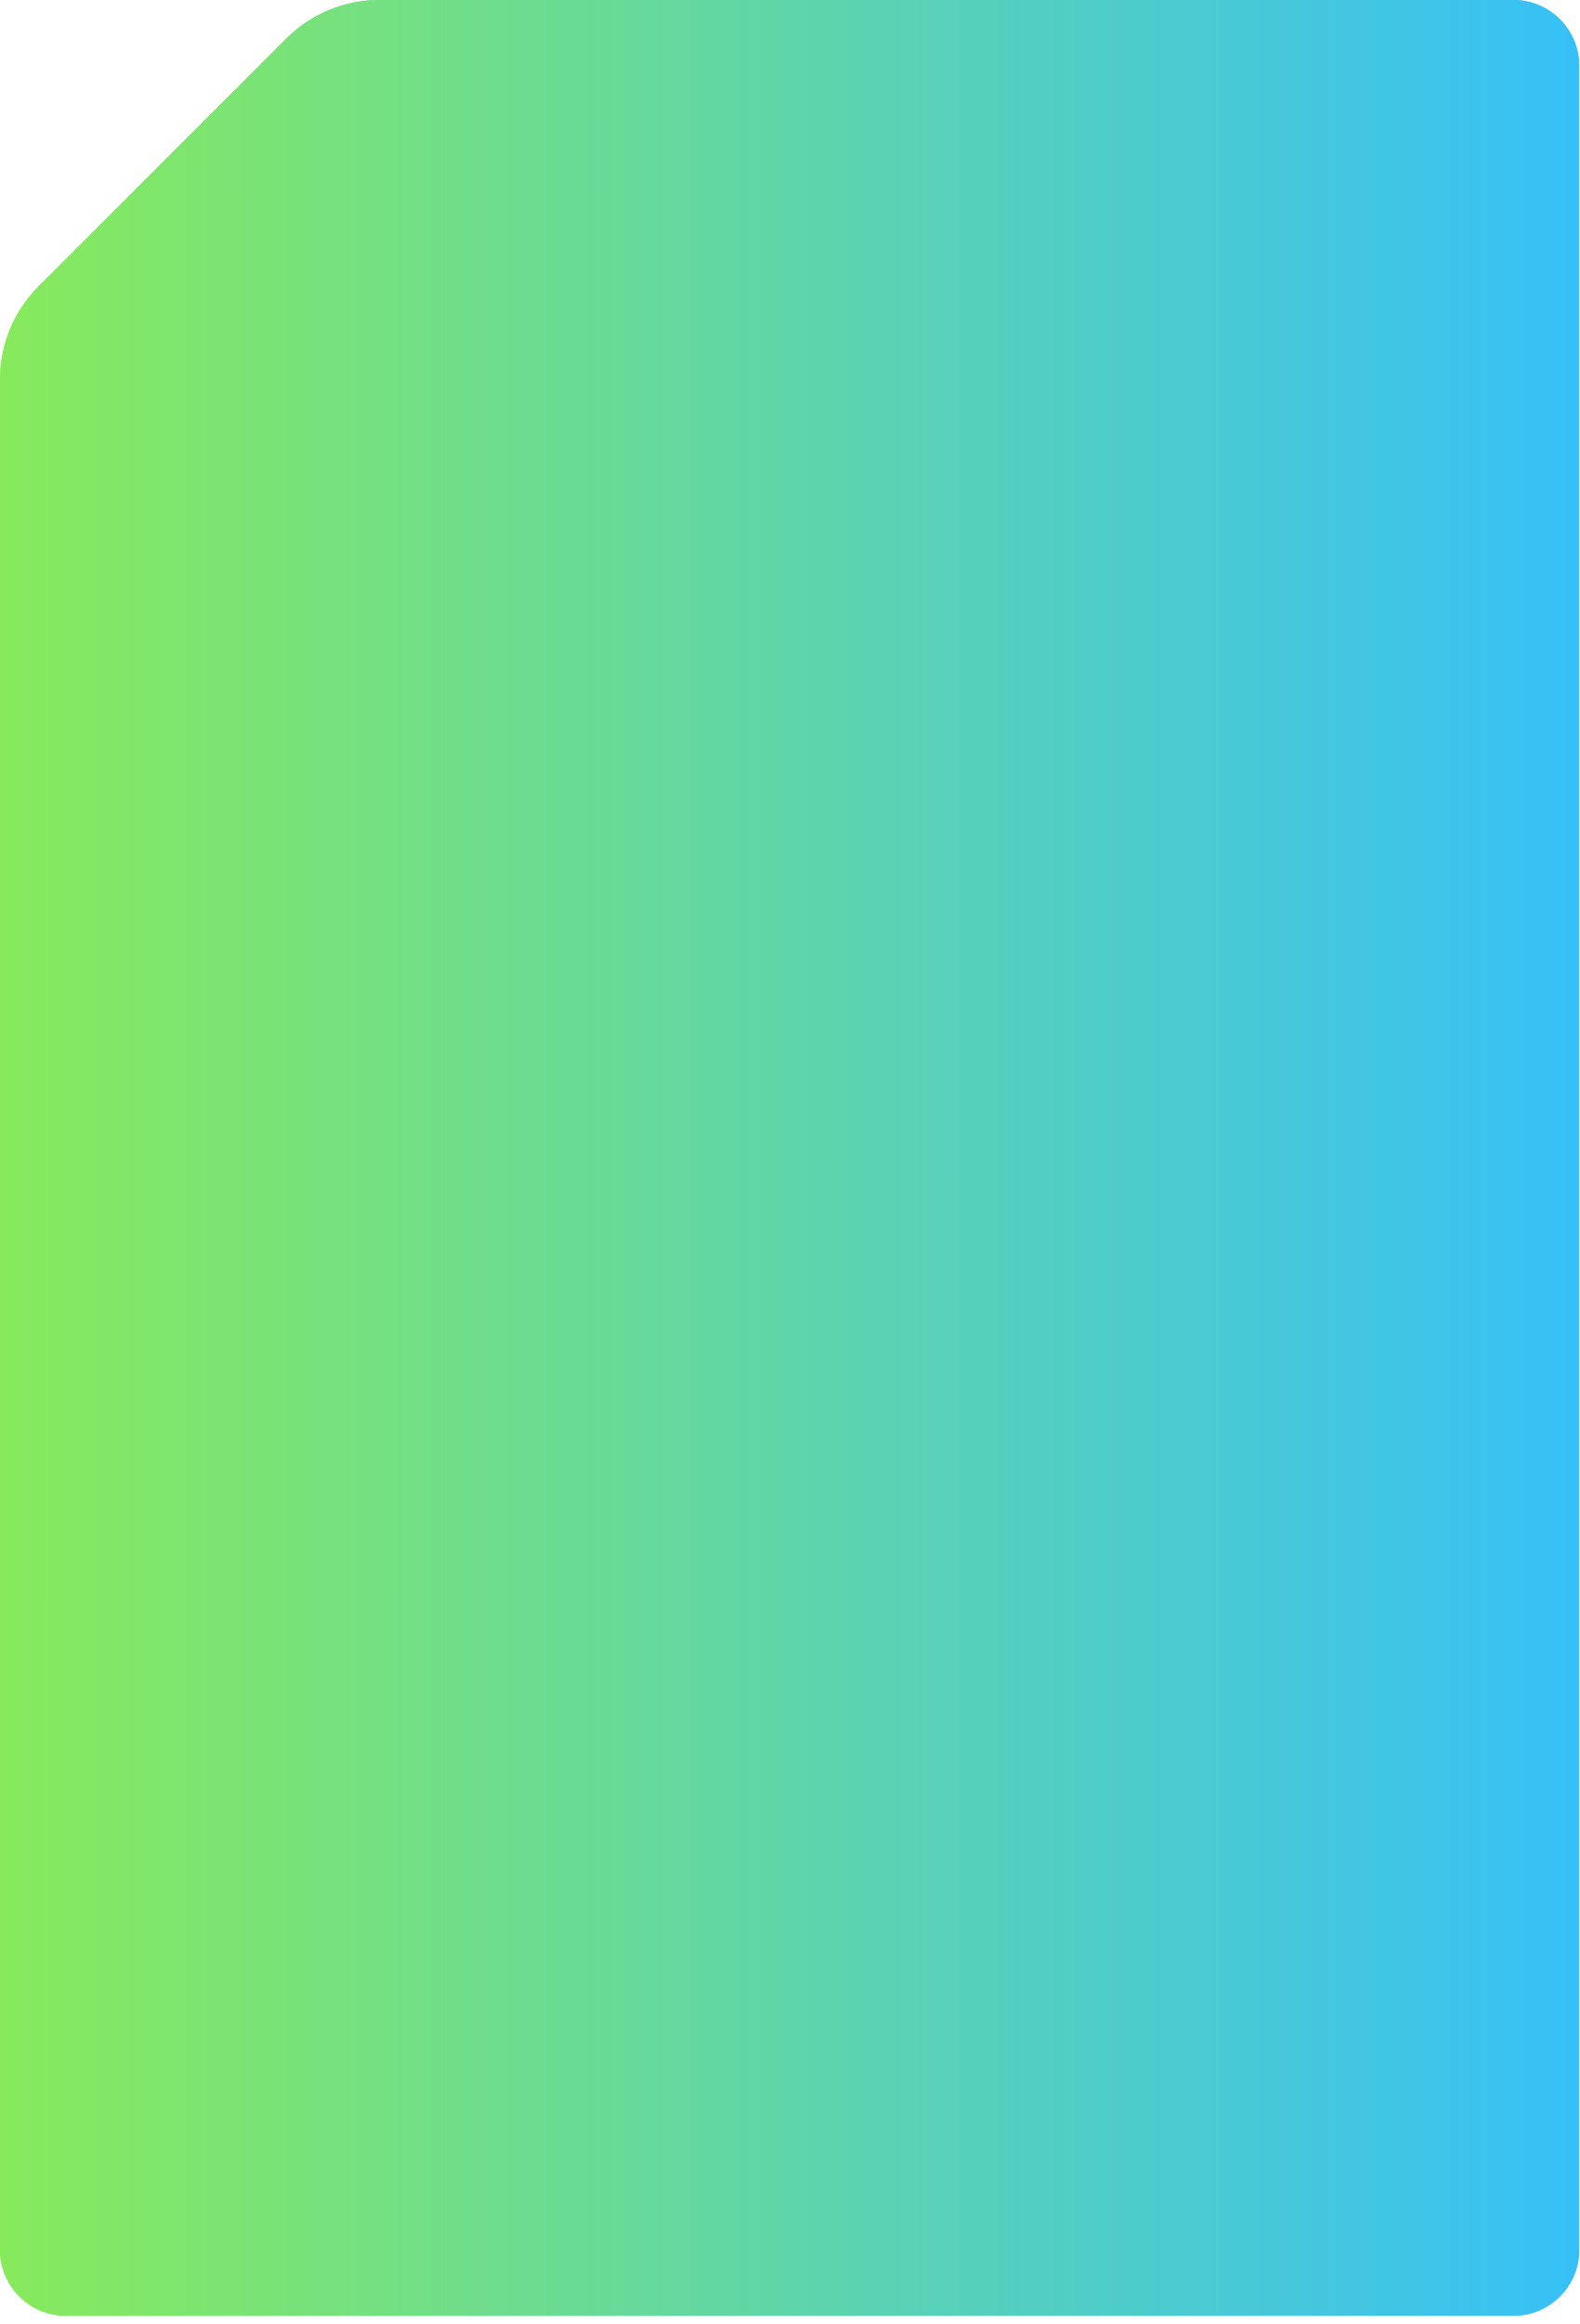
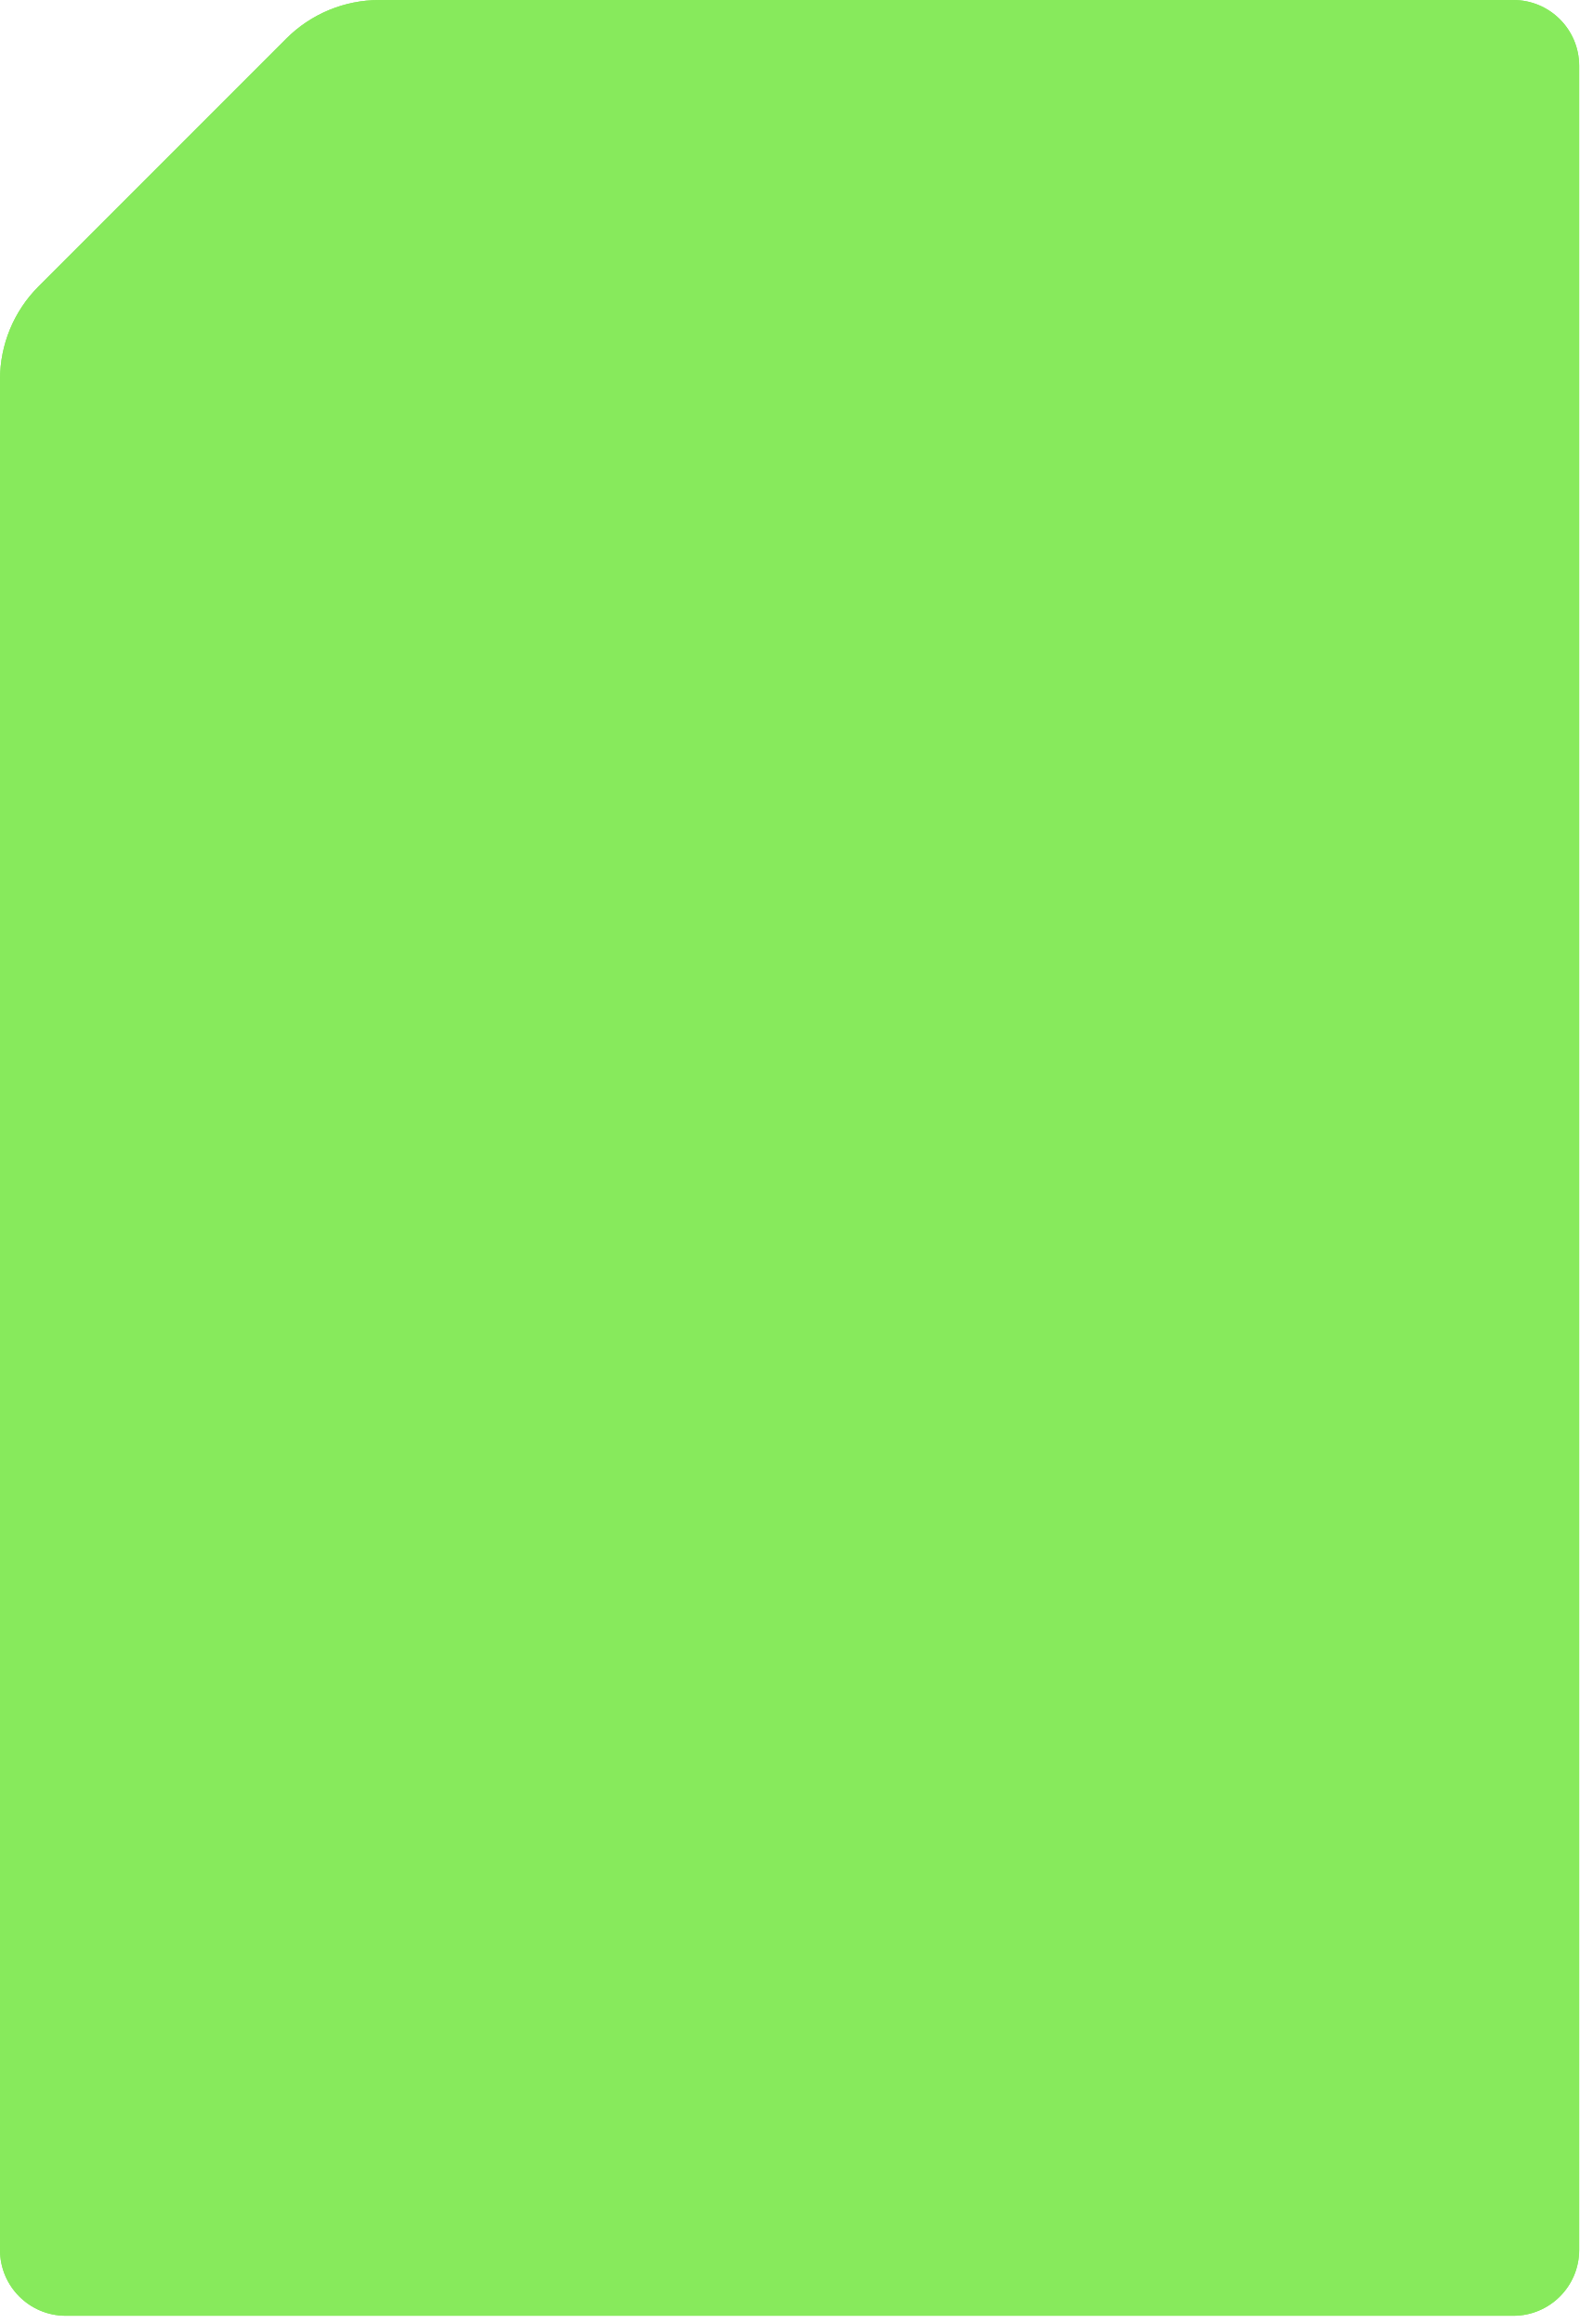
<svg xmlns="http://www.w3.org/2000/svg" width="384" height="565" viewBox="0 0 384 565" fill="none">
  <g filter="url(#filter0_b_1633_40461)">
    <path d="M16 563H368C376.837 563 384 555.837 384 547V16C384 7.163 376.837 0 368 0H92.255C83.768 0 75.629 3.371 69.627 9.373L9.373 69.627C3.371 75.629 0 83.768 0 92.255V547C0 555.837 7.163 563 16 563Z" fill="url(#paint0_linear_1633_40461)" />
    <path d="M368 562H16C7.716 562 1 555.284 1 547V92.255C1 84.033 4.266 76.148 10.08 70.335L70.335 10.08C76.148 4.266 84.033 1 92.255 1H368C376.284 1 383 7.716 383 16V547C383 555.284 376.284 562 368 562Z" stroke="url(#paint1_linear_1633_40461)" stroke-width="2" />
  </g>
  <defs>
    <filter id="filter0_b_1633_40461" x="-32" y="-32" width="448" height="627" filterUnits="userSpaceOnUse" color-interpolation-filters="sRGB">
      <feFlood flood-opacity="0" result="BackgroundImageFix" />
      <feGaussianBlur in="BackgroundImageFix" stdDeviation="16" />
      <feComposite in2="SourceAlpha" operator="in" result="effect1_backgroundBlur_1633_40461" />
      <feBlend mode="normal" in="SourceGraphic" in2="effect1_backgroundBlur_1633_40461" result="shape" />
    </filter>
    <linearGradient id="paint0_linear_1633_40461" x1="-0.168" y1="281.434" x2="402.943" y2="281.458" gradientUnits="userSpaceOnUse">
      <stop stop-color="#87ea5c" />
-       <stop offset="1" stop-color="#33BEFF" />
+       <stop offset="1" stop-color="#87ea5c" />
    </linearGradient>
    <linearGradient id="paint1_linear_1633_40461" x1="-0.168" y1="281.434" x2="402.943" y2="281.458" gradientUnits="userSpaceOnUse">
      <stop stop-color="#87ea5c" />
-       <stop offset="1" stop-color="#33BEFF" />
+       <stop offset="1" stop-color="#87ea5c" />
    </linearGradient>
  </defs>
</svg>
